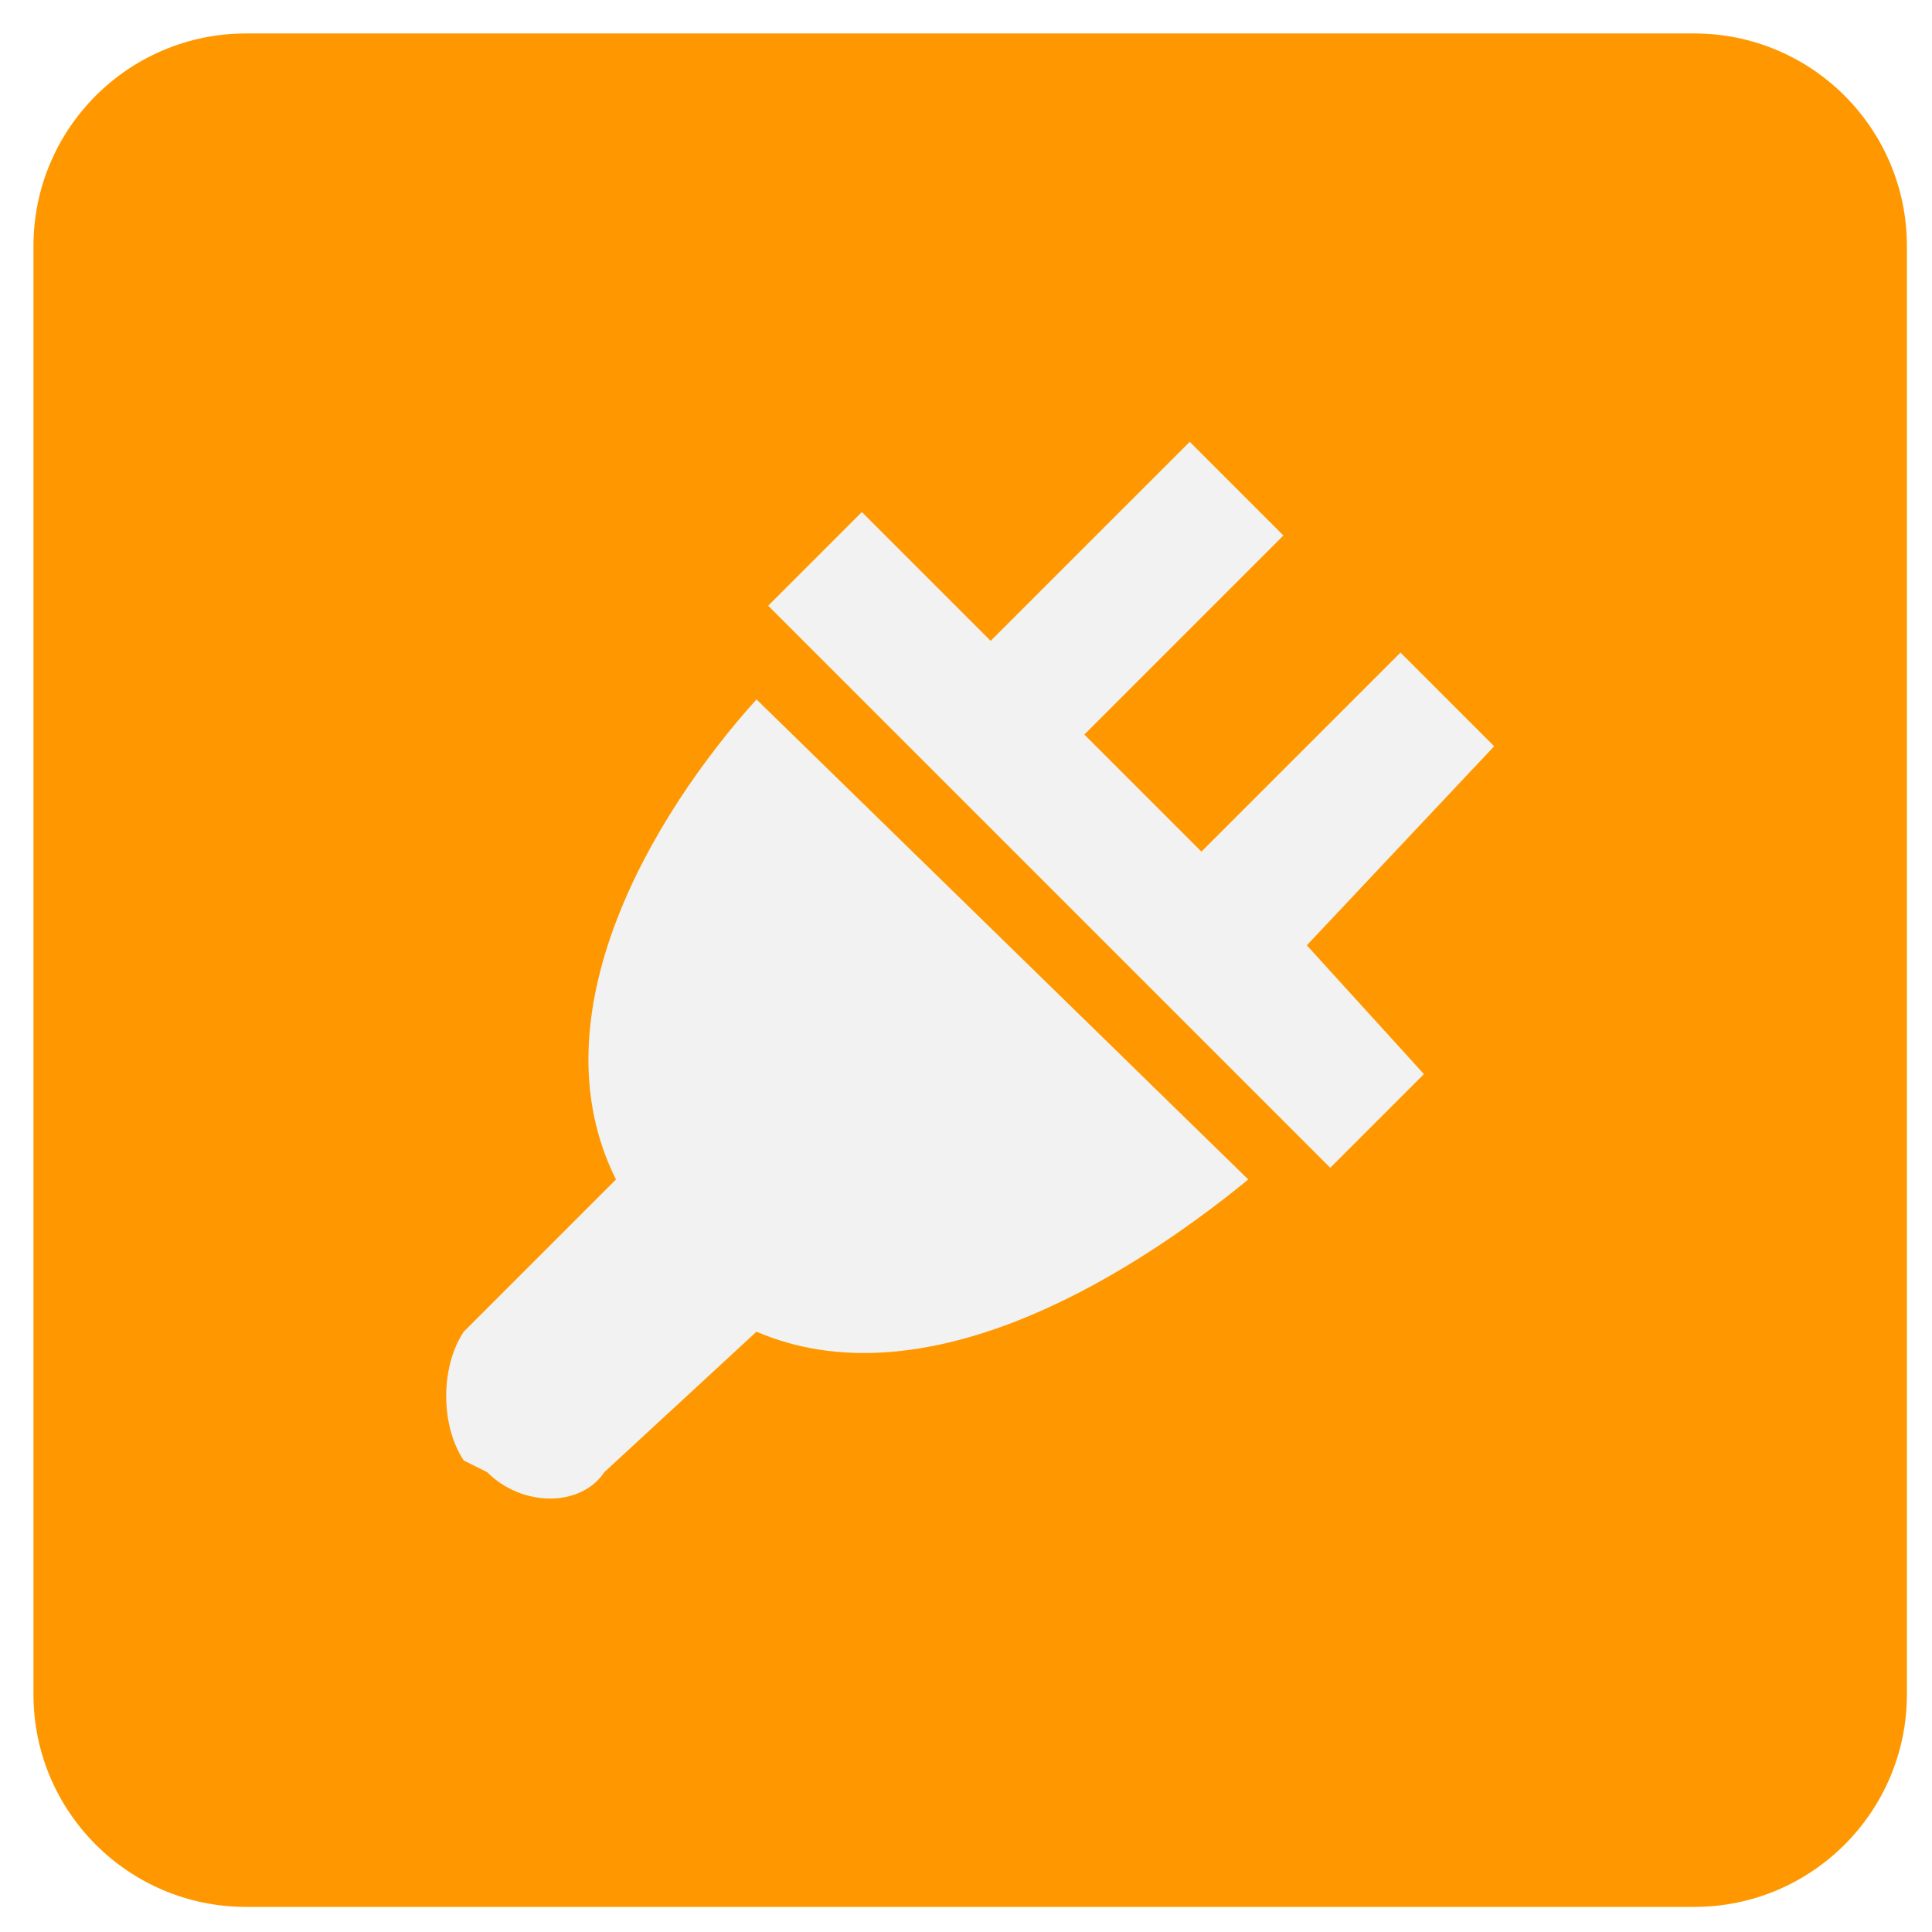
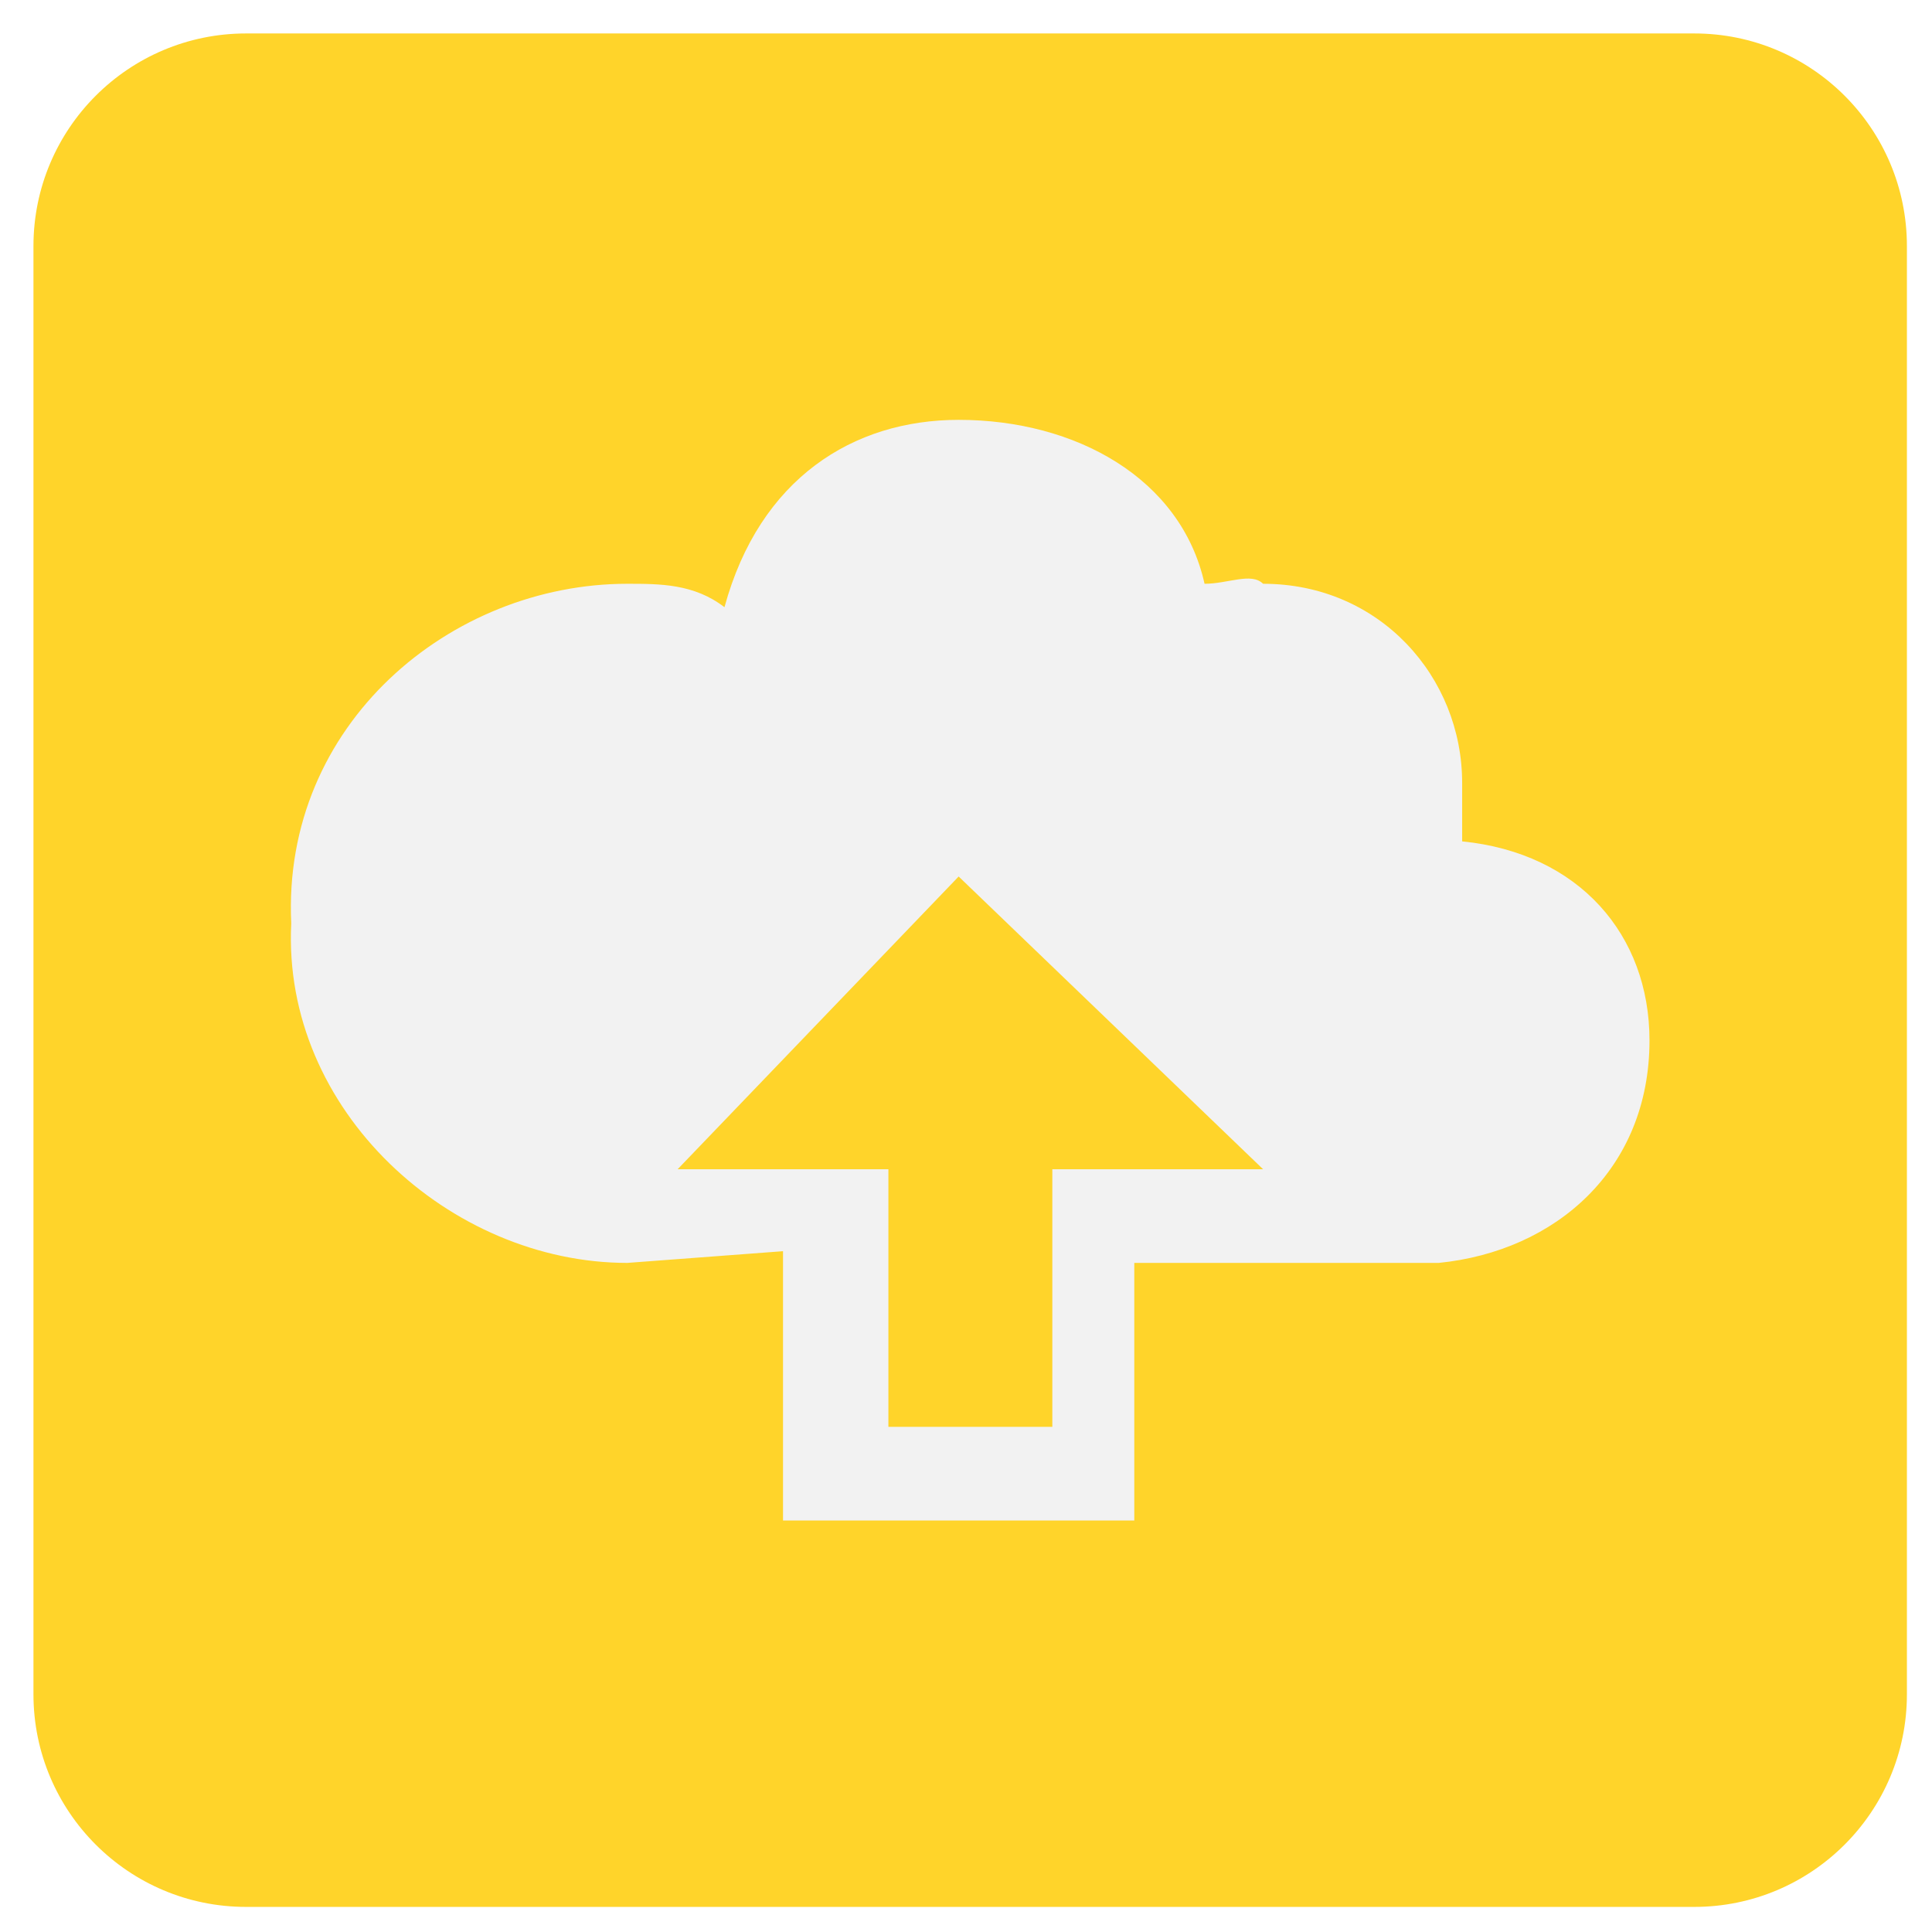
<svg xmlns="http://www.w3.org/2000/svg" width="165" height="165" viewBox="0 0 165 165" id="svg4337" version="1.1">
  <defs id="defs4339" />
  <g id="layer1" transform="translate(0,-887.3622)">
-     <rect ry="18.16" y="890.219" x="2.857" height="160" width="160" id="rect4292" style="opacity:1;fill:#ff9800;fill-opacity:1;stroke:none;stroke-width:1.972;stroke-miterlimit:4;stroke-dasharray:none;stroke-opacity:1" />
-     <g style="fill:#f2f2f2" id="operate_icon" class="pattern_icon" transform="translate(-89.39286,781.0943)">
-       <path d="m 217,170 -8,-8 -17,17 -10,-10 17,-17 -8,-8 -17,17 -11,-11 -8,8 48,48 8,-8 -10,-11 16,-17 z" id="path4159" />
-       <path d="m 196,207 -42,-41 c -9,10 -19,27 -12,41 l -13,13 c -2,3 -2,8 0,11 l 2,1 c 3,3 8,3 10,0 l 13,-12 c 14,6 31,-4 42,-13 z" id="path4161" />
-     </g>
+     <rect style="fill:#ffd42a;fill-opacity:1;stroke:none" id="rect4222" width="160" height="160" x="2.857" y="890.219" ry="18.16" />
+     <path style="fill:#f2f2f2" id="deploy_icon" d="m 124.873,959.219 0,-5 c 0,-9 -7,-17 -17,-17 -1,-1 -3,0 -5,0 -2,-9 -11,-14 -21,-14 -9,0 -17,5 -20,16 -2.6,-2 -5.5,-2 -8.3,-2 -15.1,0 -29.5,12 -28.7,29 -0.8,16 13.6,29 28.7,29 l 13.3,-1 0,23 30,0 0,-22 26,0 c 10,-1 18,-8 18,-19 0,-9 -6,-16 -16,-17 z m -35,28 0,22 -14,0 0,-22 -18,0 24,-25 26,25 -18,0 z" class="pattern_icon" />
  </g>
</svg>
